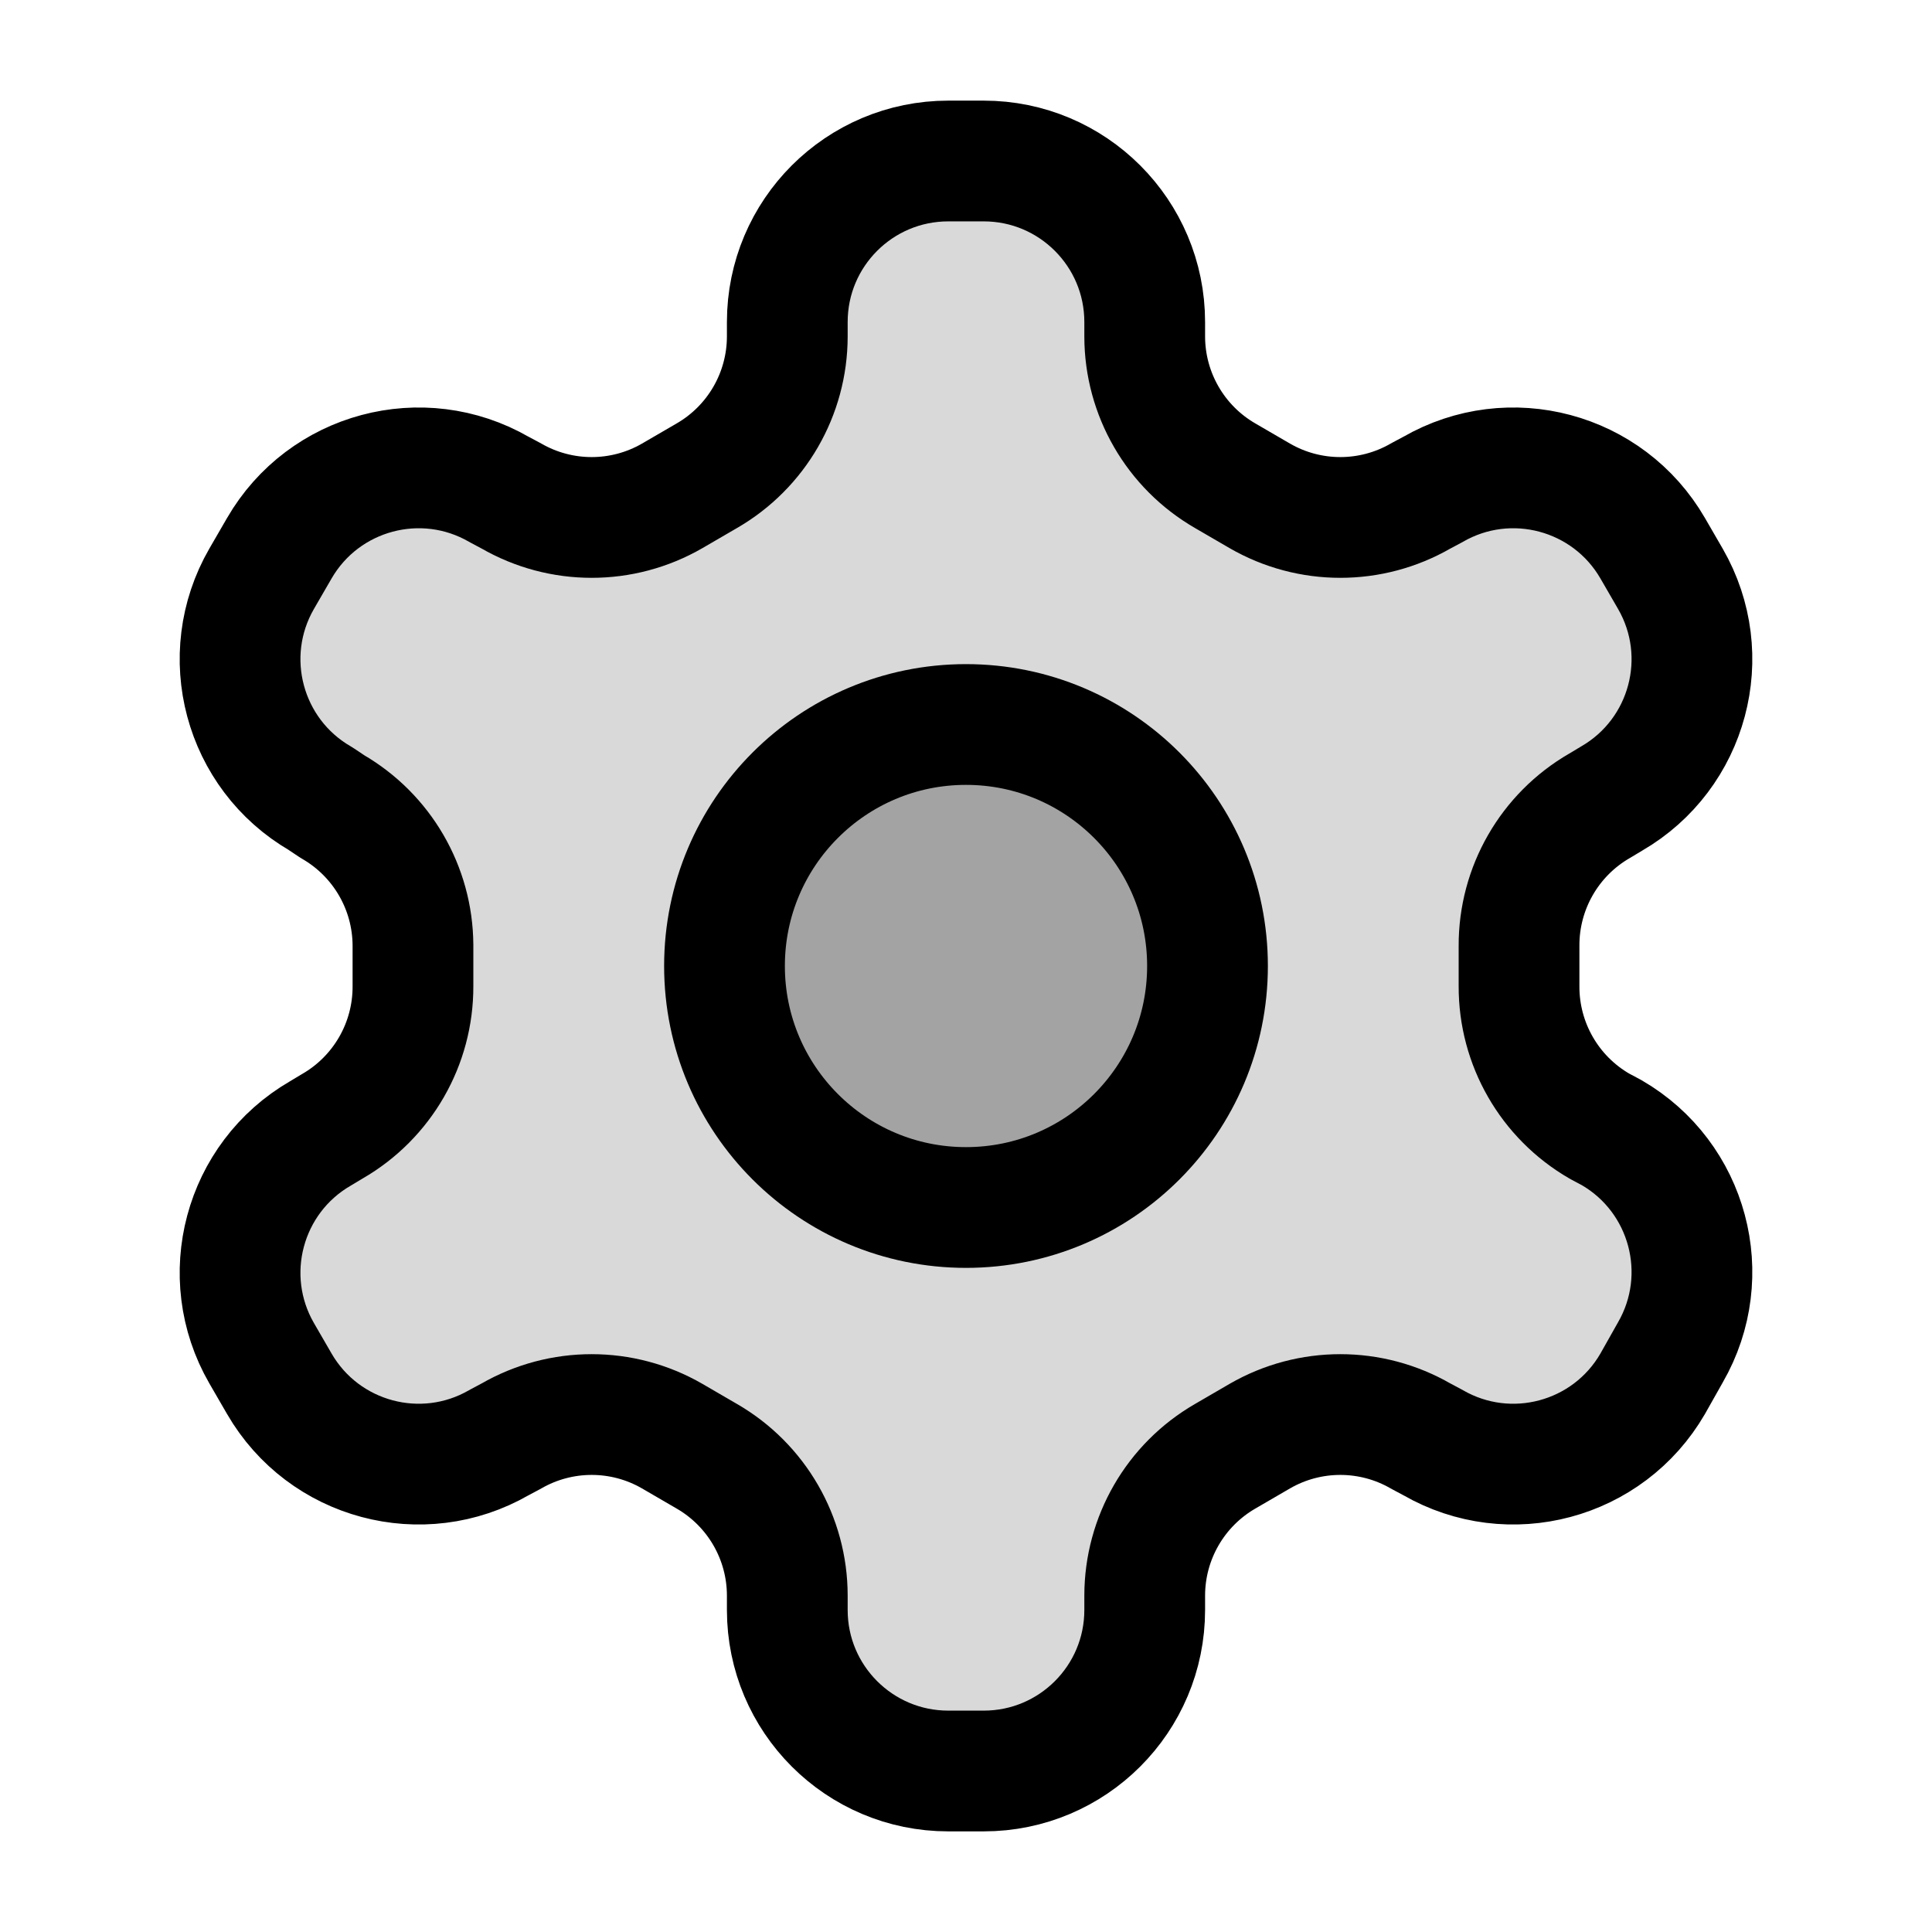
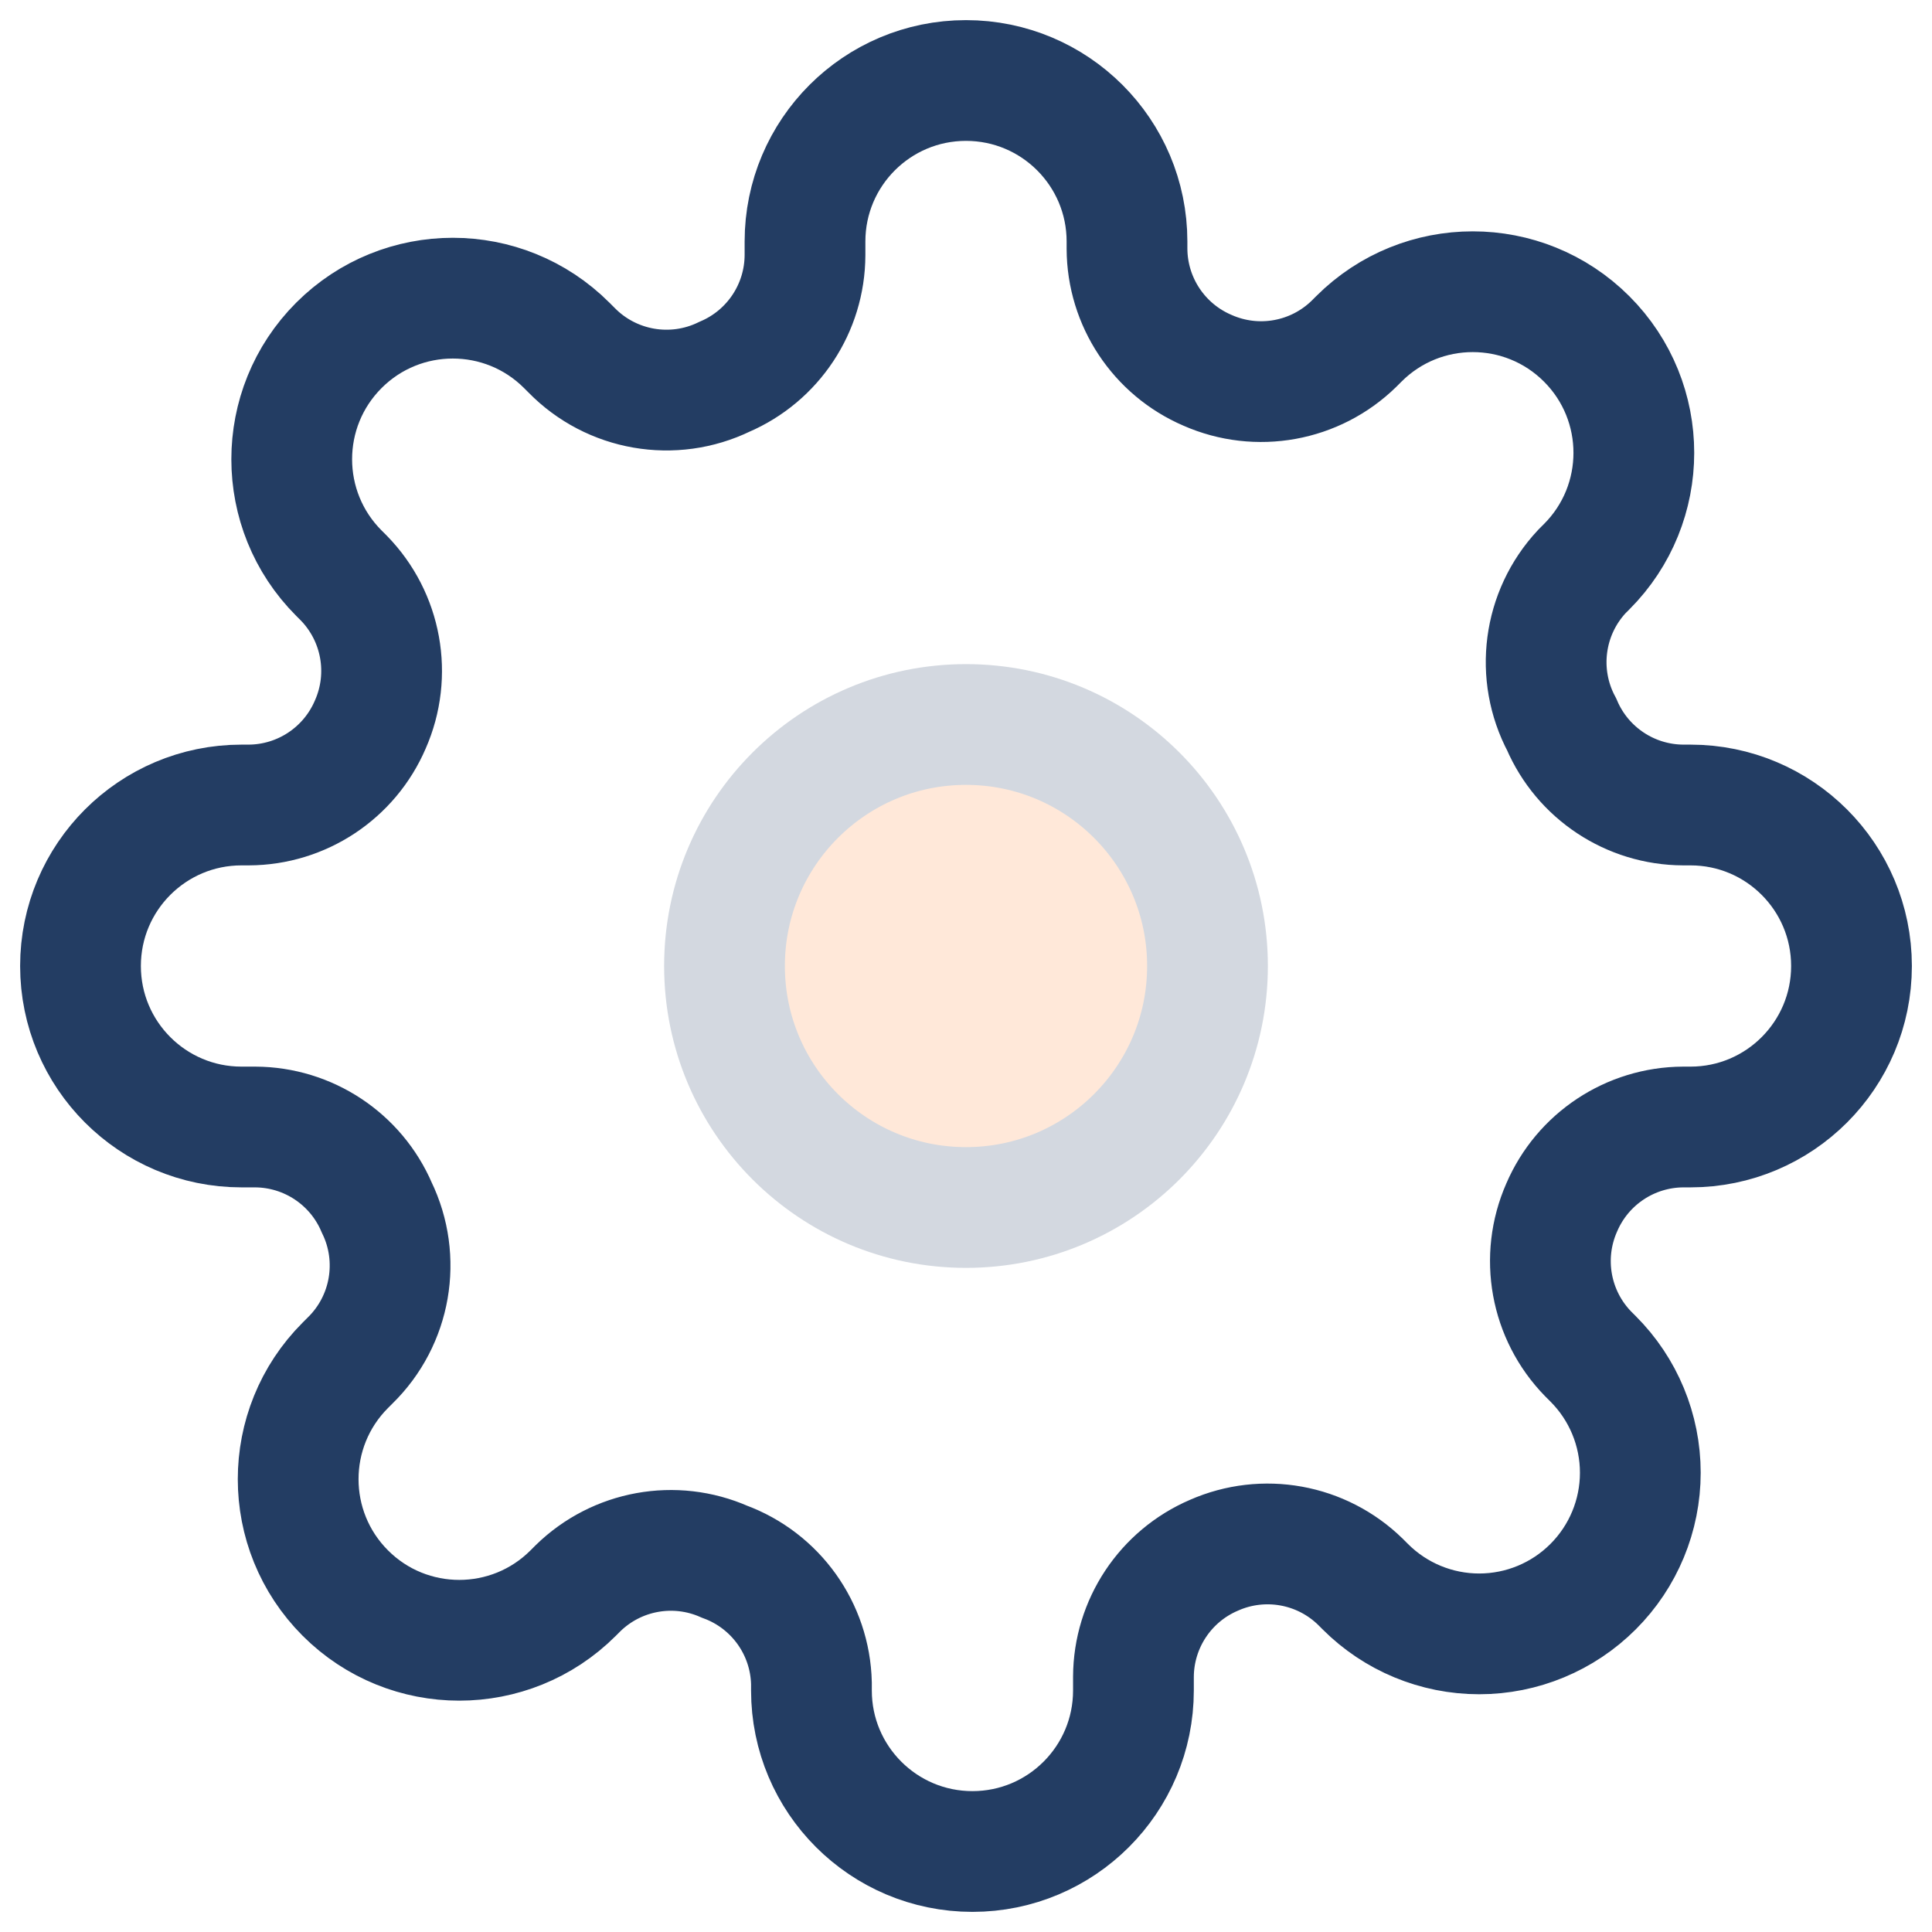
- <svg xmlns="http://www.w3.org/2000/svg" width="24" height="24" viewBox="0 0 24 24" fill="none">
-   <path d="M12.22 2h-.44a2 2 0 0 0-2 2v.18a2 2 0 0 1-1 1.73l-.43.25a2 2 0 0 1-2 0l-.15-.08a2 2 0 0 0-2.73.73l-.22.38a2 2 0 0 0 .73 2.73l.15.1a2 2 0 0 1 1 1.72v.51a2 2 0 0 1-1 1.74l-.15.09a2 2 0 0 0-.73 2.73l.22.38a2 2 0 0 0 2.73.73l.15-.08a2 2 0 0 1 2 0l.43.25a2 2 0 0 1 1 1.73V20a2 2 0 0 0 2 2h.44a2 2 0 0 0 2-2v-.18a2 2 0 0 1 1-1.73l.43-.25a2 2 0 0 1 2 0l.15.08a2 2 0 0 0 2.73-.73l.22-.39a2 2 0 0 0-.73-2.73l-.15-.08a2 2 0 0 1-1-1.74v-.5a2 2 0 0 1 1-1.74l.15-.09a2 2 0 0 0 .73-2.73l-.22-.38a2 2 0 0 0-2.73-.73l-.15.08a2 2 0 0 1-2 0l-.43-.25a2 2 0 0 1-1-1.73V4a2 2 0 0 0-2-2z" fill="currentColor" fill-opacity="0.15" stroke="currentColor" stroke-width="1.5" stroke-linecap="round" stroke-linejoin="round" />
-   <circle cx="12" cy="12" r="3" fill="currentColor" fill-opacity="0.25" stroke="currentColor" stroke-width="1.5" />
+ <svg xmlns="http://www.w3.org/2000/svg" viewBox="0 0 24 24" fill="none">
+   <circle cx="12" cy="12" r="3" fill="#FF8C42" opacity="0.2" stroke="#233D63" stroke-width="1.5" />
+   <path d="M19.4 15a1.65 1.65 0 00.33 1.82l.06.06a2 2 0 010 2.83 2 2 0 01-2.83 0l-.06-.06a1.65 1.65 0 00-1.82-.33 1.65 1.65 0 00-1 1.51V21a2 2 0 01-4 0v-.09A1.65 1.65 0 009 19.4a1.65 1.65 0 00-1.82.33l-.06.06a2 2 0 01-2.83-2.83l.06-.06A1.65 1.65 0 004.68 15a1.65 1.65 0 00-1.51-1H3a2 2 0 010-4h.09A1.65 1.65 0 004.6 9a1.65 1.65 0 00-.33-1.82l-.06-.06a2 2 0 012.83-2.83l.06.06A1.65 1.65 0 009 4.68a1.65 1.65 0 001-1.51V3a2 2 0 014 0v.09a1.65 1.65 0 001 1.51 1.65 1.65 0 001.82-.33l.06-.06a2 2 0 012.83 2.83l-.06.06A1.65 1.65 0 0019.4 9a1.65 1.65 0 001.51 1H21a2 2 0 010 4h-.09a1.65 1.65 0 00-1.51 1z" stroke="#233D63" stroke-width="1.5" />
</svg>
